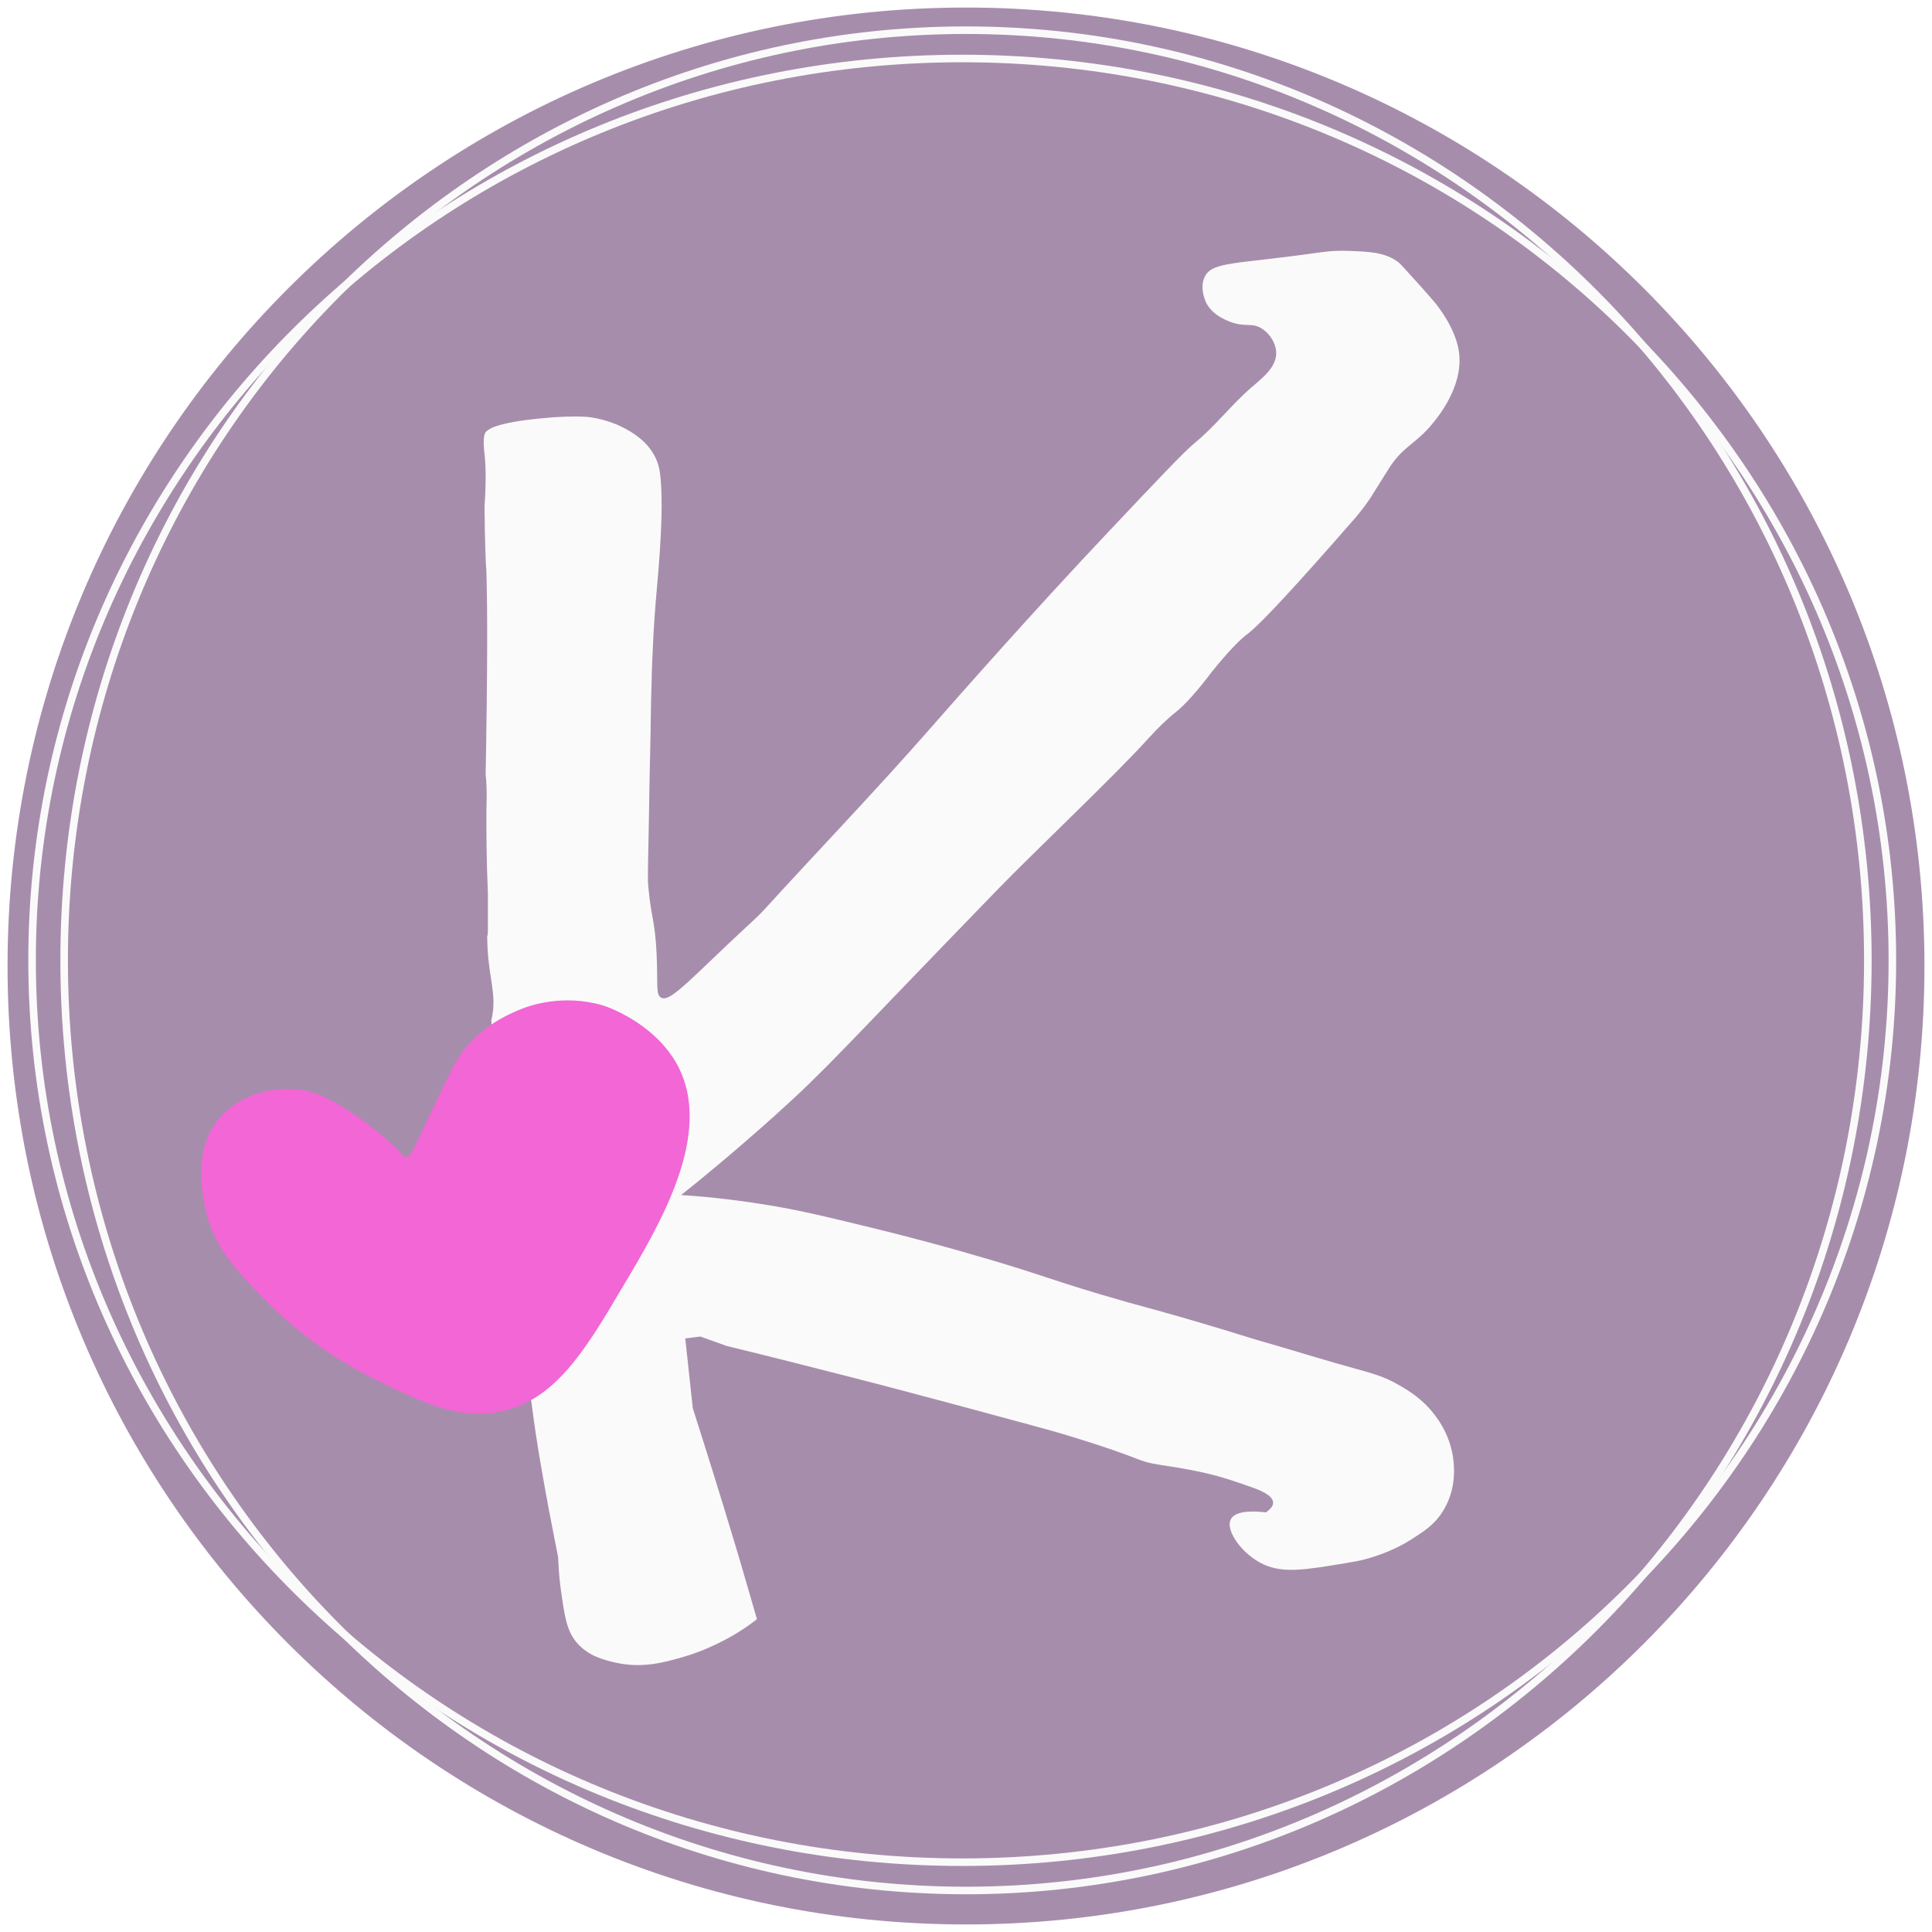
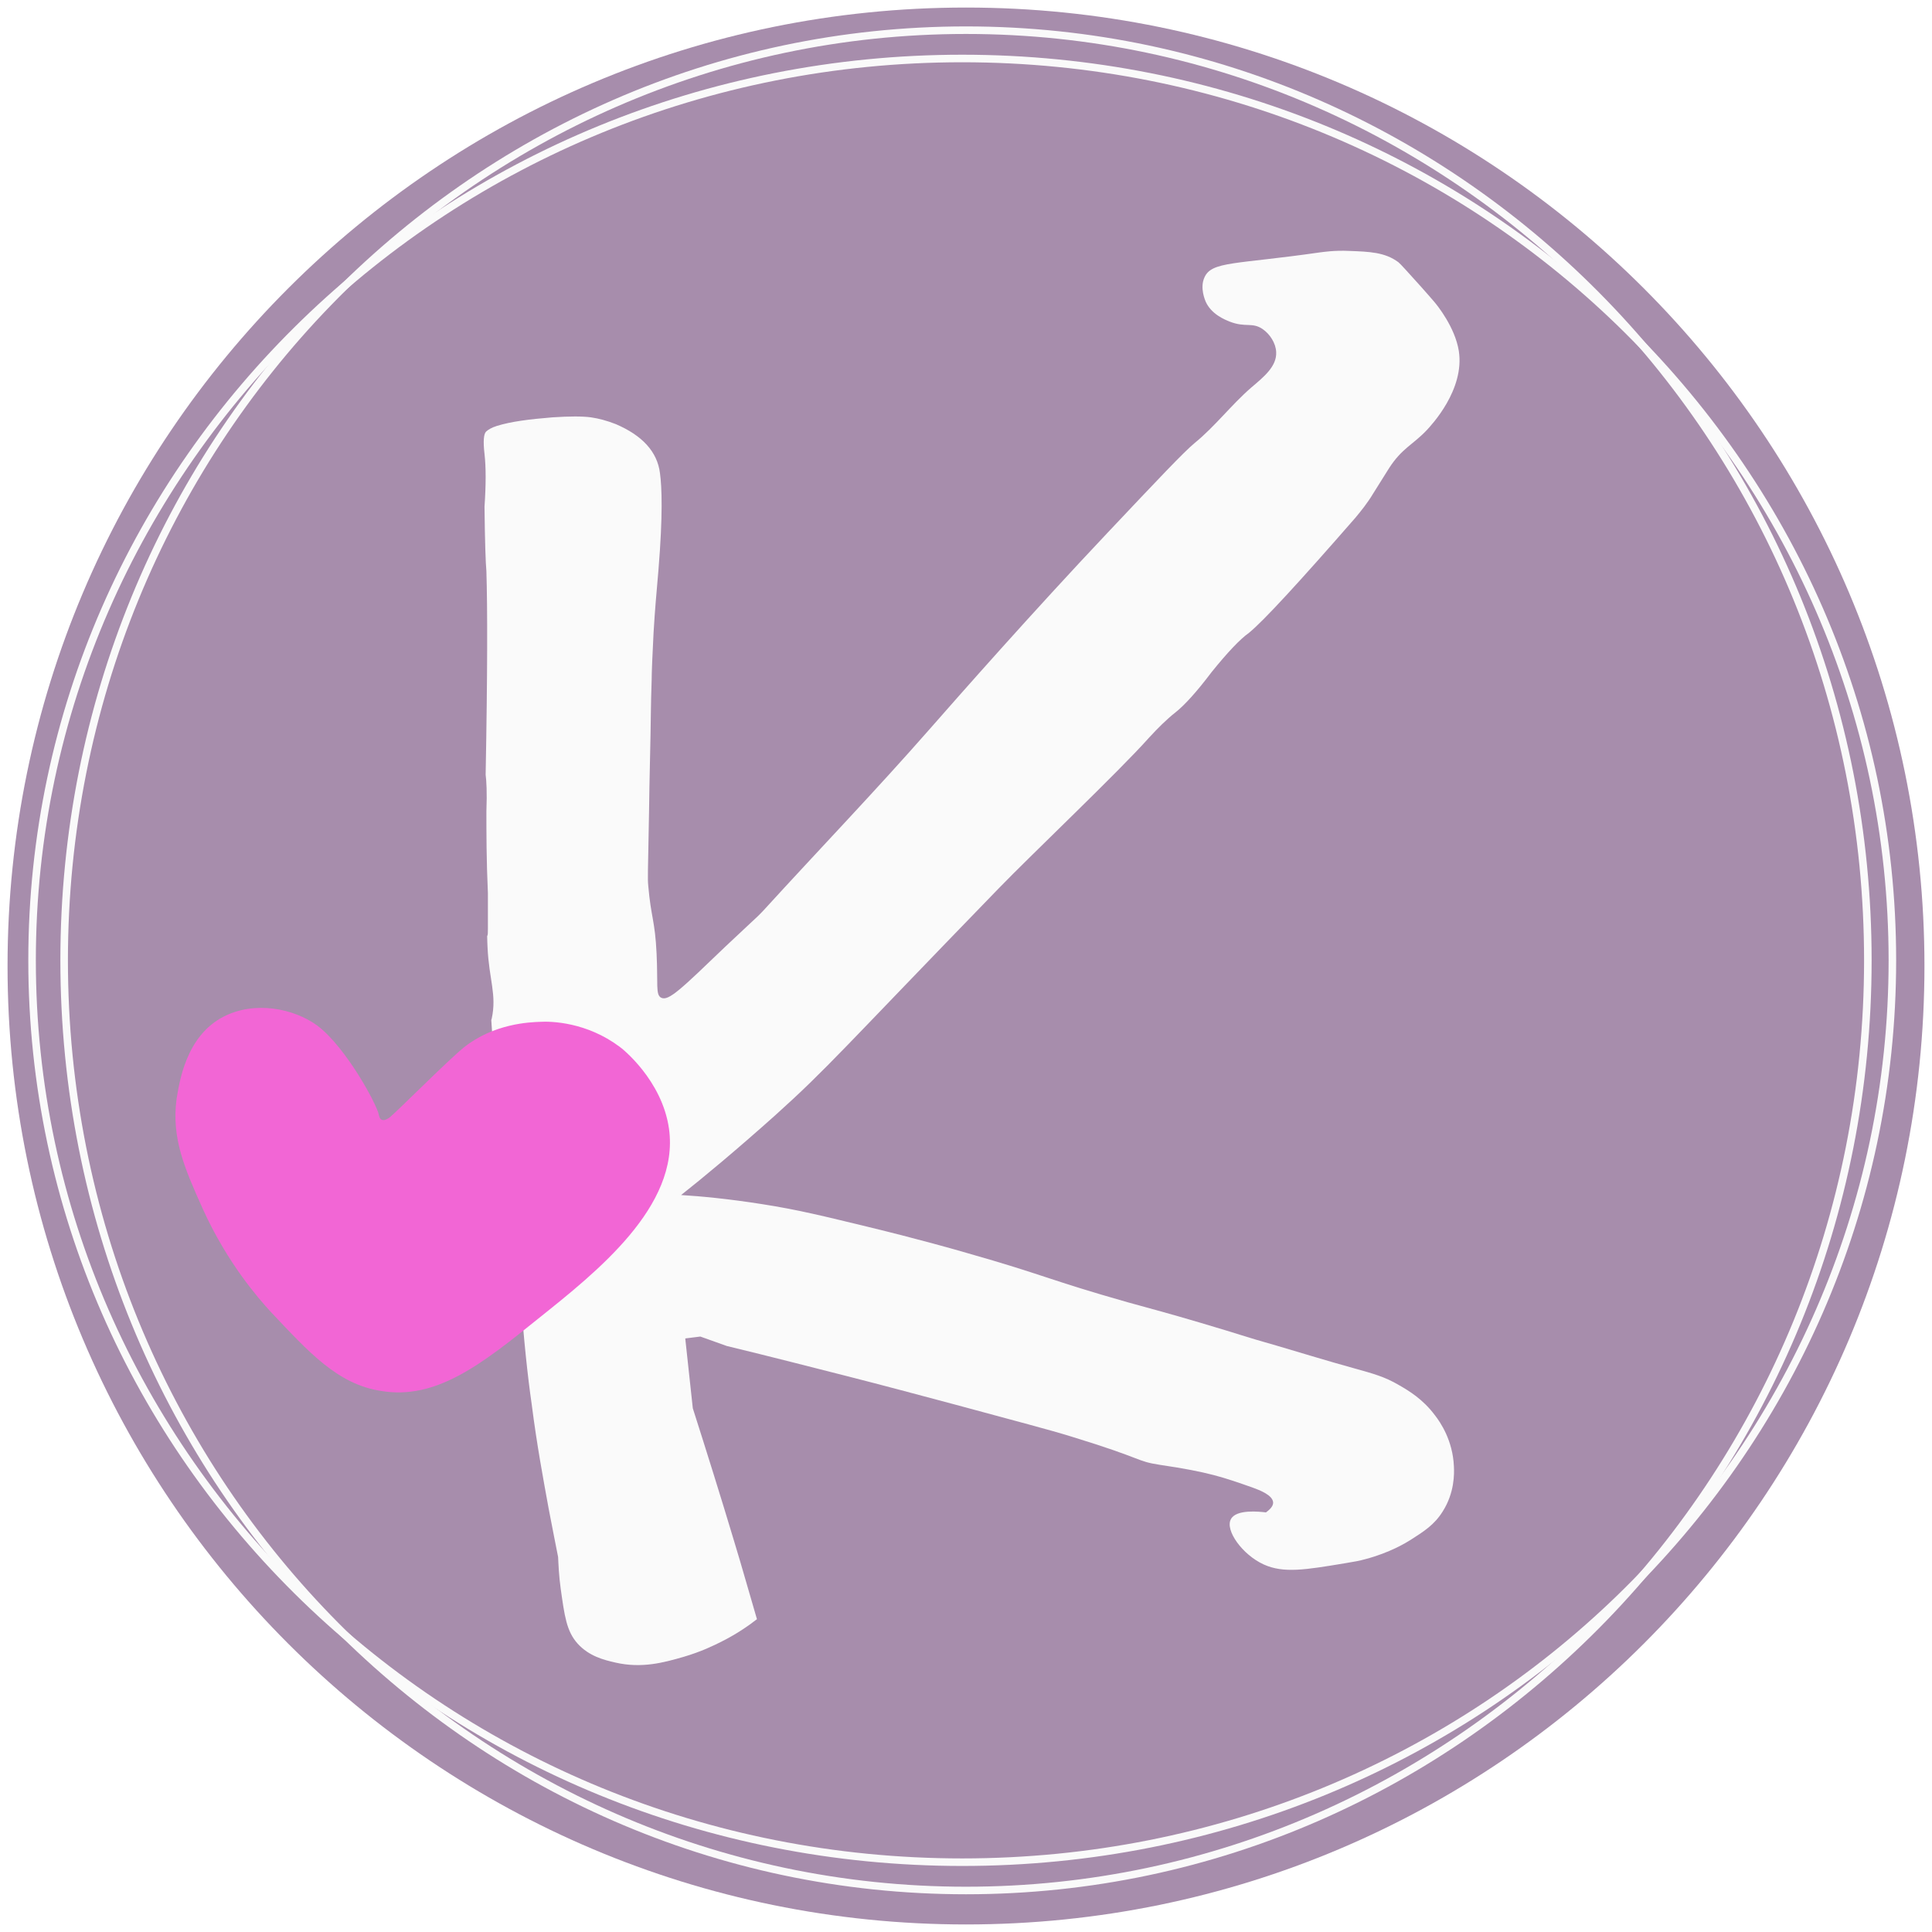
<svg xmlns="http://www.w3.org/2000/svg" version="1.1" id="Layer_1" x="0px" y="0px" viewBox="0 0 512 512" style="enable-background:new 0 0 512 512;" xml:space="preserve">
  <style type="text/css">
	.st0{opacity:0.7;}
	.st1{fill:#815D89;}
	.st2{fill:none;stroke:#FAFAFA;stroke-width:2;stroke-miterlimit:10;}
	.st3{fill:#FAFAFA;}
	.st4{fill:#F266D5;}
</style>
  <g id="Layer_1_00000135672506528727373220000000658354159786260110_">
    <g id="Layer_1_00000089556996993382028780000017166266178458170779_">
      <g class="st0">
        <circle class="st1" cx="256" cy="256" r="254" />
      </g>
      <ellipse class="st2" cx="256" cy="254.5" rx="239" ry="246.5" />
      <ellipse class="st2" cx="255" cy="254.5" rx="246.5" ry="239" />
    </g>
  </g>
  <g id="Layer_3">
</g>
  <g id="Layer_4">
    <g>
-       <path class="st3" d="M138,343.7c-1.4-0.6-2.8-1.1-4.4-1.6c-9.7-2.8-18.6-1.3-24.4,0.4c-0.5-1.1-1.1-2.9-1.4-5.3    c-0.9-7.9,2.9-17.4,10.1-20.7c1.6-0.8,3-1.1,3.8-1.2l4-0.3c2-1.1,4-2.2,6.1-3.3c0.1-3.7,0.2-7.3,0.4-11c-0.7-10.1-1.3-20.2-2-30.3    c0-0.1,0-0.2,0.1-0.4c1.4-6.4-0.7-10.3-1.1-19c0-0.6-0.1-1.6-0.1-2.9c0.2-0.3,0.2-0.9,0.2-2c0-1.1,0-4.2,0-9.4    c-0.4-8.7-0.4-15.9-0.4-21.7c0.2-5,0-8.2-0.2-9.7c0.5-26.5,0.5-44.4,0.2-53.9c-0.2-2.1-0.4-7.9-0.5-17.1c0.4-5.9,0.4-10.5,0-14    c-0.4-3.4-0.2-5.3,0.4-5.9c0.5-0.5,1.5-1.1,2.8-1.5c3.8-1.2,8.7-1.8,14.8-2.3c4.5-0.3,8-0.3,10.2,0c2.1,0.3,4.3,0.9,6.6,1.8    c7,3,11,7.3,11.7,13c0.5,3.7,0.8,10.9-0.4,25.6c-0.6,7.1-0.9,10-1.3,16.7c-0.3,5.7-0.5,10.6-0.5,12.4c-0.1,3.6-0.2,6.3-0.2,7.9    c-0.1,9.1-0.4,18.2-0.5,27.3c-0.3,16.9-0.4,17.3-0.2,19.5c0.7,8.2,1.8,9.2,2.2,17.9c0.4,8.1-0.3,10.9,1.2,11.7    c2,1,5.3-2.3,17.2-13.7c7-6.6,7.3-6.8,7.8-7.3c1.2-1.1,1.9-1.9,2.2-2.2c14.6-16,29.6-31.6,43.9-47.9c7.9-9,26.9-30.6,47.2-52.1    c13.5-14.3,20.2-21.4,23.1-23.8c5.4-4.4,9.7-10.1,15-14.7c3.3-2.8,6.8-5.6,6.6-9.4c-0.1-2.4-1.7-4.8-3.6-6.1    c-2.8-1.9-4.5-0.3-8.8-2c-1.2-0.5-4.8-1.9-6.3-5.3c-0.1-0.3-1.6-3.6-0.3-6.4c1.9-4.3,8.3-3.4,30.5-6.6c0.9-0.1,3.9-0.6,7.9-0.4    c5.2,0.2,9.4,0.3,13,3c0.6,0.5,2.4,2.5,6,6.5c1.8,2,2.8,3.2,3.5,4c0.7,0.8,5.5,6.7,6.5,13c1.6,10.3-7.3,19.7-8.5,21    c-3.7,3.9-6.6,4.8-10,10.1c-1.1,1.7-2.1,3.4-4.2,6.7c-1.5,2.5-3.2,4.6-4.7,6.4c-15,17.2-24.4,27.4-28.2,30.5    c-2.4,1.7-5.7,5.2-9.9,10.4c-4,5.3-7.2,8.8-9.6,10.7c-2.3,1.8-4.7,4.2-7,6.7c-8.1,9.1-31,30.8-40,40.1    c-41.8,43.1-45.1,47.4-59.1,60c-10.4,9.3-19.2,16.6-24.9,21.1c5.1,0.3,12.5,1,21.4,2.4c9.7,1.5,16.8,3.3,28,6    c13.6,3.3,23.8,6.2,26.5,7c20.1,5.7,21.6,7.1,42.4,13c6.8,1.9,10.4,2.8,19.5,5.5c11.2,3.3,10.8,3.4,20,6c6.8,2,13.6,4.1,20.5,6    c5,1.4,8.1,2.2,12,4.5c2.6,1.5,6.3,3.7,9.5,8c1.4,1.8,4.7,6.6,5,13.5c0.1,1.9,0.2,7-3,12c-2.2,3.5-4.9,5.2-8.5,7.5    c-1.1,0.7-5.5,3.4-12,5.1c-1.4,0.4-3,0.7-5.5,1.1c-10.3,1.7-16.1,2.7-21.4,0.3c-5.7-2.6-10.3-9.1-8.7-12c1.4-2.7,7.6-2,9.3-1.8    c0.8-0.6,1.9-1.5,1.9-2.6c-0.1-2-3.6-3.3-5.5-4c-7.7-2.7-11.6-4.1-24.5-6c-6.5-1-3.9-1.5-23.5-7.5c-5.8-1.8-14.3-4-30.9-8.5    c-11.3-3-18.3-4.9-28.5-7.5c-9.1-2.3-19.9-5.1-31.9-8c-2.3-0.8-4.7-1.7-7-2.5c-1.3,0.2-2.7,0.3-4,0.5c0.7,6.2,1.3,12.3,2,18.5    c3.7,11.6,7.4,23.4,11,35.4c2.1,6.9,4,13.7,6,20.5c-2.3,1.8-5.5,4-9.5,6c-1.8,0.9-5.2,2.6-10,4c-5.2,1.5-11,3.1-18,1.5    c-3.1-0.7-7-1.7-10-5c-3-3.3-3.5-7.5-4.5-14.5c-0.5-3.6-0.6-6.6-0.7-8.5c-0.6-3.1-1.5-7.5-2.5-12.8c-1.4-7.7-3.1-16.7-4.5-27.7    C139.8,364.5,138.8,354.9,138,343.7z" />
+       <path class="st3" d="M138,343.7c-1.4-0.6-2.8-1.1-4.4-1.6c-9.7-2.8-18.6-1.3-24.4,0.4c-0.5-1.1-1.1-2.9-1.4-5.3    c-0.9-7.9,2.9-17.4,10.1-20.7c1.6-0.8,3-1.1,3.8-1.2l4-0.3c2-1.1,4-2.2,6.1-3.3c0.1-3.7,0.2-7.3,0.4-11c-0.7-10.1-1.3-20.2-2-30.3    c0-0.1,0-0.2,0.1-0.4c1.4-6.4-0.7-10.3-1.1-19c0-0.6-0.1-1.6-0.1-2.9c0.2-0.3,0.2-0.9,0.2-2s0-4.2,0-9.4    c-0.4-8.7-0.4-15.9-0.4-21.7c0.2-5,0-8.2-0.2-9.7c0.5-26.5,0.5-44.4,0.2-53.9c-0.2-2.1-0.4-7.9-0.5-17.1c0.4-5.9,0.4-10.5,0-14    c-0.4-3.4-0.2-5.3,0.4-5.9c0.5-0.5,1.5-1.1,2.8-1.5c3.8-1.2,8.7-1.8,14.8-2.3c4.5-0.3,8-0.3,10.2,0c2.1,0.3,4.3,0.9,6.6,1.8    c7,3,11,7.3,11.7,13c0.5,3.7,0.8,10.9-0.4,25.6c-0.6,7.1-0.9,10-1.3,16.7c-0.3,5.7-0.5,10.6-0.5,12.4c-0.1,3.6-0.2,6.3-0.2,7.9    c-0.1,9.1-0.4,18.2-0.5,27.3c-0.3,16.9-0.4,17.3-0.2,19.5c0.7,8.2,1.8,9.2,2.2,17.9c0.4,8.1-0.3,10.9,1.2,11.7    c2,1,5.3-2.3,17.2-13.7c7-6.6,7.3-6.8,7.8-7.3c1.2-1.1,1.9-1.9,2.2-2.2c14.6-16,29.6-31.6,43.9-47.9c7.9-9,26.9-30.6,47.2-52.1    c13.5-14.3,20.2-21.4,23.1-23.8c5.4-4.4,9.7-10.1,15-14.7c3.3-2.8,6.8-5.6,6.6-9.4c-0.1-2.4-1.7-4.8-3.6-6.1    c-2.8-1.9-4.5-0.3-8.8-2c-1.2-0.5-4.8-1.9-6.3-5.3c-0.1-0.3-1.6-3.6-0.3-6.4c1.9-4.3,8.3-3.4,30.5-6.6c0.9-0.1,3.9-0.6,7.9-0.4    c5.2,0.2,9.4,0.3,13,3c0.6,0.5,2.4,2.5,6,6.5c1.8,2,2.8,3.2,3.5,4s5.5,6.7,6.5,13c1.6,10.3-7.3,19.7-8.5,21    c-3.7,3.9-6.6,4.8-10,10.1c-1.1,1.7-2.1,3.4-4.2,6.7c-1.5,2.5-3.2,4.6-4.7,6.4c-15,17.2-24.4,27.4-28.2,30.5    c-2.4,1.7-5.7,5.2-9.9,10.4c-4,5.3-7.2,8.8-9.6,10.7c-2.3,1.8-4.7,4.2-7,6.7c-8.1,9.1-31,30.8-40,40.1    c-41.8,43.1-45.1,47.4-59.1,60c-10.4,9.3-19.2,16.6-24.9,21.1c5.1,0.3,12.5,1,21.4,2.4c9.7,1.5,16.8,3.3,28,6    c13.6,3.3,23.8,6.2,26.5,7c20.1,5.7,21.6,7.1,42.4,13c6.8,1.9,10.4,2.8,19.5,5.5c11.2,3.3,10.8,3.4,20,6c6.8,2,13.6,4.1,20.5,6    c5,1.4,8.1,2.2,12,4.5c2.6,1.5,6.3,3.7,9.5,8c1.4,1.8,4.7,6.6,5,13.5c0.1,1.9,0.2,7-3,12c-2.2,3.5-4.9,5.2-8.5,7.5    c-1.1,0.7-5.5,3.4-12,5.1c-1.4,0.4-3,0.7-5.5,1.1c-10.3,1.7-16.1,2.7-21.4,0.3c-5.7-2.6-10.3-9.1-8.7-12c1.4-2.7,7.6-2,9.3-1.8    c0.8-0.6,1.9-1.5,1.9-2.6c-0.1-2-3.6-3.3-5.5-4c-7.7-2.7-11.6-4.1-24.5-6c-6.5-1-3.9-1.5-23.5-7.5c-5.8-1.8-14.3-4-30.9-8.5    c-11.3-3-18.3-4.9-28.5-7.5c-9.1-2.3-19.9-5.1-31.9-8c-2.3-0.8-4.7-1.7-7-2.5c-1.3,0.2-2.7,0.3-4,0.5c0.7,6.2,1.3,12.3,2,18.5    c3.7,11.6,7.4,23.4,11,35.4c2.1,6.9,4,13.7,6,20.5c-2.3,1.8-5.5,4-9.5,6c-1.8,0.9-5.2,2.6-10,4c-5.2,1.5-11,3.1-18,1.5    c-3.1-0.7-7-1.7-10-5s-3.5-7.5-4.5-14.5c-0.5-3.6-0.6-6.6-0.7-8.5c-0.6-3.1-1.5-7.5-2.5-12.8c-1.4-7.7-3.1-16.7-4.5-27.7    C139.8,364.5,138.8,354.9,138,343.7z" />
    </g>
  </g>
  <g id="Layer_2_00000069391453376082333440000006043394659394402212_">
-     <path class="st4" d="M82.5,289.4c-7.5-2.1-17.9-0.3-24,6.5c-7.7,8.5-4.8,20.8-4,24.8c2.3,10.2,8.5,16.5,16.9,24.9   c11.1,11.1,22.1,16.9,26.3,19.1c13.2,6.5,23.3,11.7,34.7,9.4c14.5-2.8,22.5-15.9,32.4-32.7c10.1-16.9,24.5-41,14.7-59.2   c-6.3-11.5-19.4-15.7-19.9-15.8c-10.4-3-19.2,0-22.2,1.3c-2.3,1-11.2,4.6-16.4,13.4c-2.8,4.8-10.2,21.3-11.8,24.2   c-0.3,0.4-0.9,1.3-1.6,1.3c-0.7,0-1.1-0.7-1.3-0.9C105,303.7,91.7,292.1,82.5,289.4z" />
+     <path class="st4" d="M84.1,271.8c-6.3-4.6-16.6-6.6-24.8-2.4c-10.2,5.2-11.8,17.8-12.5,21.8c-1.4,10.4,2.1,18.4,7,29.3   c6.5,14.3,14.7,23.6,17.9,27.1c10.1,10.7,17.7,19.2,29.2,21c14.6,2.5,26.7-7,41.8-19.2c15.4-12.3,37.4-29.7,34.6-50.2   c-1.8-13-12.6-21.5-13.1-21.8c-8.7-6.5-18-6.8-21.2-6.6c-2.5,0.1-12.1,0.4-20.1,6.8c-4.3,3.5-17,16.3-19.6,18.5   c-0.4,0.3-1.3,0.9-2,0.7s-0.8-1-0.9-1.3C100.1,293.1,91.8,277.6,84.1,271.8z" />
  </g>
  <path class="st3" d="M156.9,358.1" />
  <path class="st3" d="M129.4,348.5" />
  <path class="st3" d="M140.6,344.1" />
  <path class="st3" d="M368.1,393.8" />
</svg>
